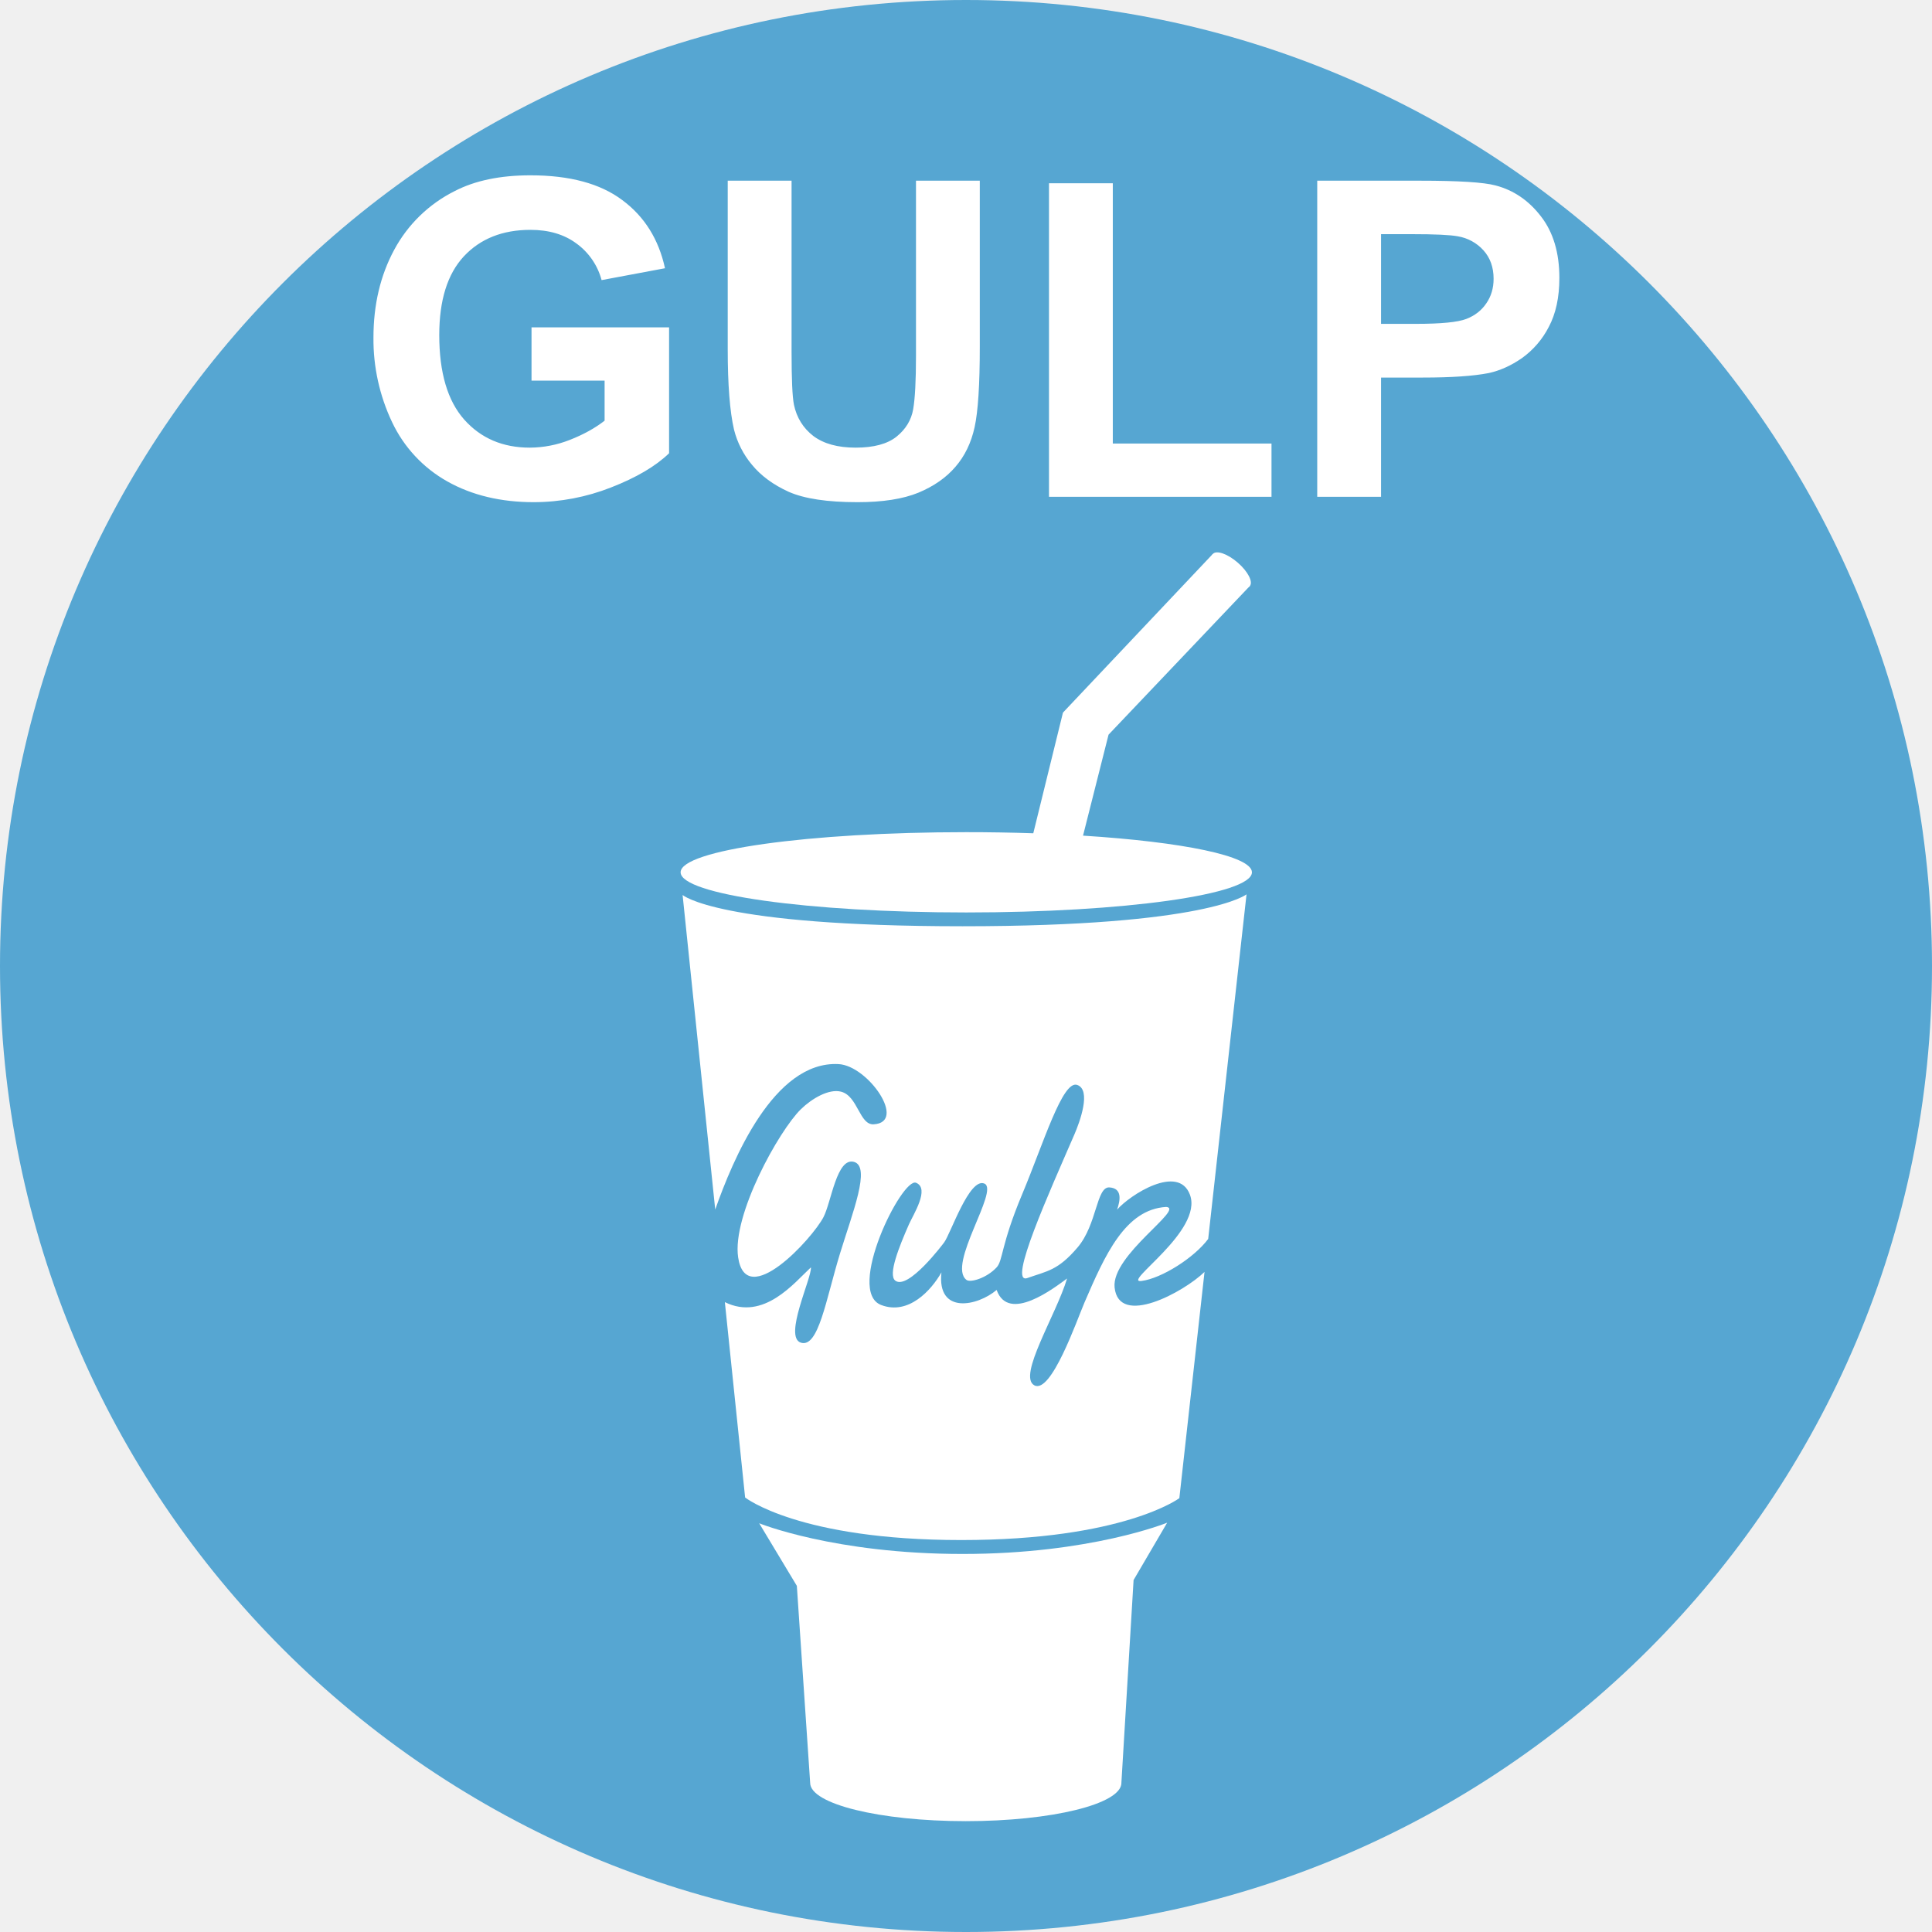
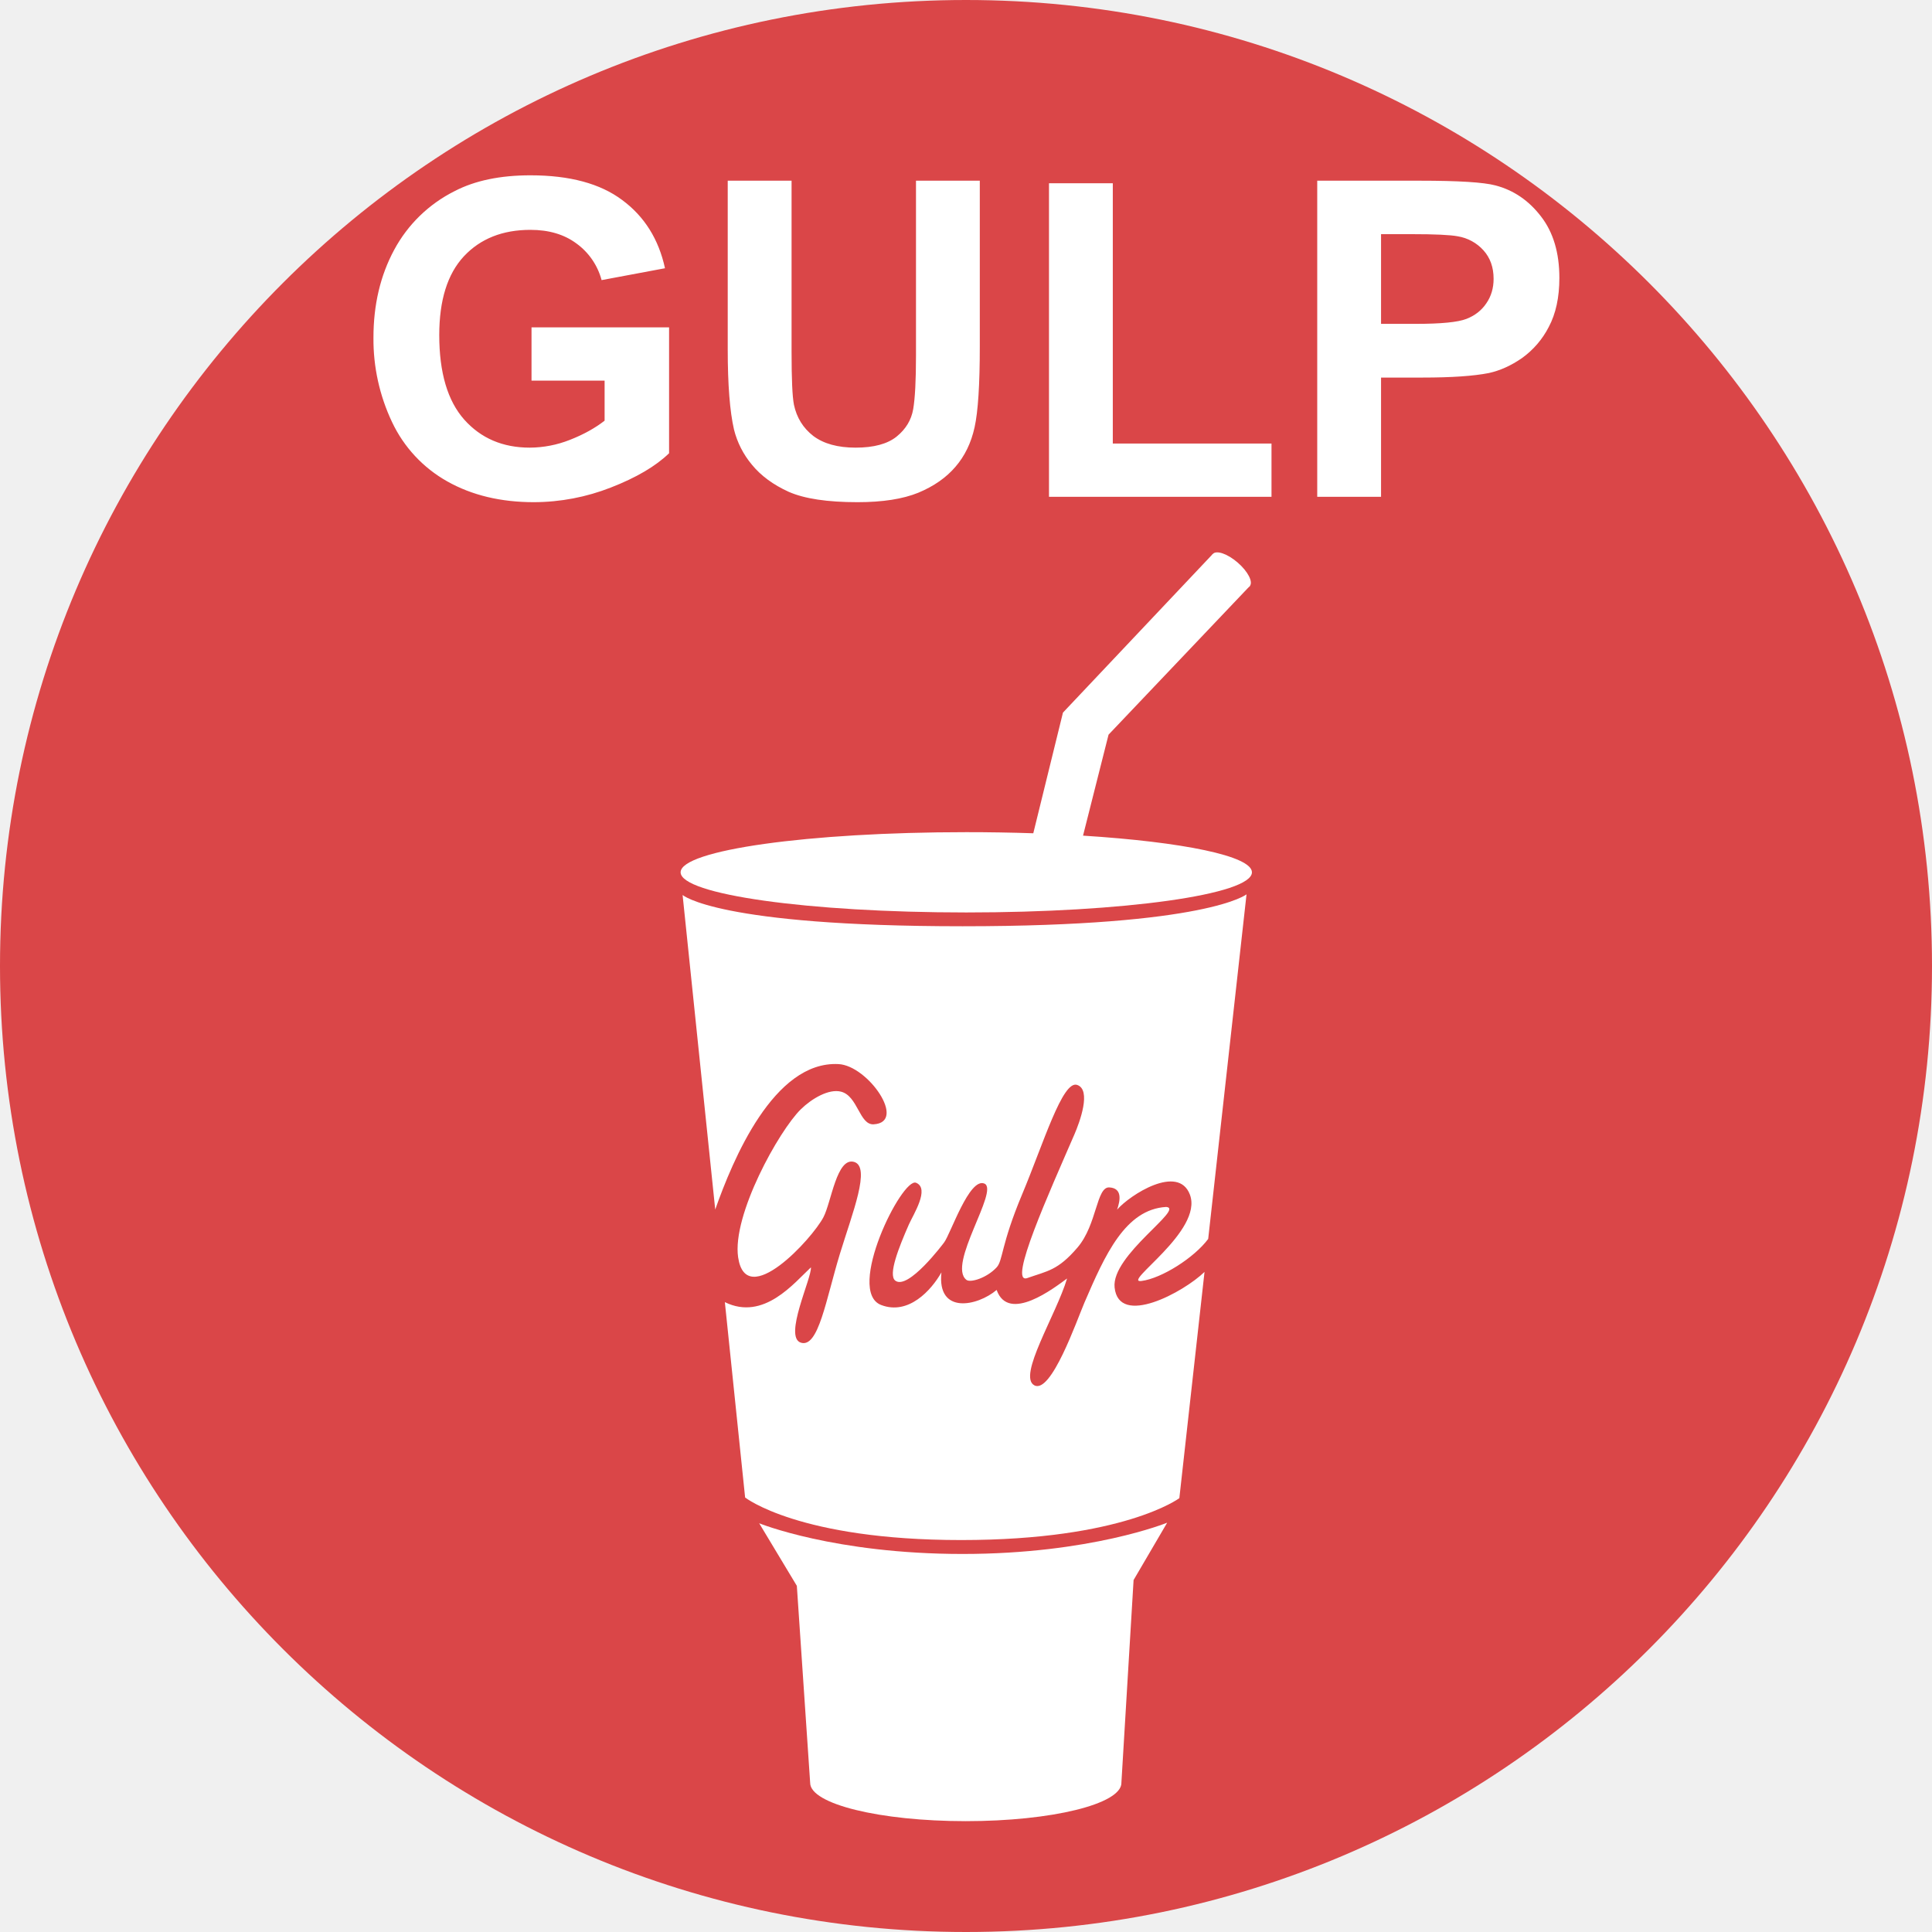
<svg xmlns="http://www.w3.org/2000/svg" width="70" height="70" fill="none">
-   <circle cx="35" cy="35" r="35" fill="#56A6D2" />
+   <circle cx="35" cy="35" r="35" fill="#DA4648" />
  <path d="M19.258 13.79v-1.93h4.984v4.562c-.484.469-1.187.883-2.11 1.242a7.683 7.683 0 0 1-2.788.531c-1.198 0-2.242-.25-3.133-.75a4.82 4.82 0 0 1-2.008-2.156 6.994 6.994 0 0 1-.672-3.055c0-1.192.25-2.252.75-3.18a5.051 5.051 0 0 1 2.196-2.132c.734-.38 1.648-.57 2.742-.57 1.422 0 2.531.299 3.328.898.802.594 1.318 1.417 1.547 2.469l-2.297.43a2.4 2.4 0 0 0-.914-1.329c-.443-.328-.998-.492-1.664-.492-1.01 0-1.815.32-2.414.961-.594.64-.89 1.591-.89 2.852 0 1.359.301 2.38.905 3.062.604.677 1.396 1.016 2.375 1.016a4 4 0 0 0 1.453-.282c.49-.192.91-.424 1.258-.695V13.79h-2.648Zm7.11-7.243h2.312v6.203c0 .984.028 1.622.086 1.914.099.469.333.846.703 1.133.375.281.885.422 1.531.422.656 0 1.151-.133 1.484-.399.334-.27.534-.601.602-.992.068-.39.102-1.039.102-1.945V6.547H35.5v6.016c0 1.374-.063 2.346-.188 2.914-.124.567-.356 1.046-.695 1.437-.333.39-.781.703-1.344.938-.562.229-1.296.343-2.203.343-1.093 0-1.924-.125-2.492-.375-.562-.255-1.008-.583-1.336-.984a3.185 3.185 0 0 1-.648-1.273c-.151-.657-.227-1.626-.227-2.907v-6.11ZM38.007 18V6.64h2.312v9.43h5.75V18h-8.062Zm9.719 0V6.547h3.71c1.407 0 2.323.057 2.75.172.657.172 1.206.547 1.649 1.125.443.573.664 1.315.664 2.226 0 .703-.128 1.295-.383 1.774a3.16 3.16 0 0 1-.976 1.133c-.391.27-.79.45-1.196.539-.552.109-1.351.164-2.398.164h-1.508V18h-2.312Zm2.312-9.516v3.25h1.266c.911 0 1.52-.06 1.828-.18.307-.12.547-.307.719-.562.177-.255.265-.552.265-.89 0-.417-.122-.76-.367-1.032a1.6 1.6 0 0 0-.93-.508c-.276-.052-.83-.078-1.664-.078H50.04ZM40.63 64.598l.442-7.35 1.217-2.078s-2.771 1.133-7.412 1.133c-4.64 0-7.37-1.112-7.37-1.112l1.364 2.267.483 7.14c0 .765 2.524 1.386 5.638 1.386s5.639-.62 5.639-1.386Zm-1.39-34.32.925-3.66 5.127-5.395-1.352-1.15-5.427 5.746-1.075 4.372a71.986 71.986 0 0 0-2.428-.04c-5.716 0-10.35.651-10.35 1.454 0 .804 4.634 1.455 10.35 1.455 5.716 0 10.35-.651 10.35-1.455 0-.591-2.513-1.1-6.12-1.328Z" fill="#fff" />
  <path d="M38.7 32.326s-.2.045-.79.048c-.59.002-1.008-.004-1.175-.156a.263.263 0 0 1-.07-.177c.001-.104.075-.166.17-.204l.089.14c-.039.013-.061.03-.061.046 0 .08.603.134 1.065.128.461-.006 1.02-.044 1.02-.122 0-.024-.042-.046-.116-.063l.09-.14c.119.038.223.11.223.233-.001.212-.27.244-.444.267ZM45.282 21.234c.129-.149-.067-.53-.437-.85-.37-.321-.775-.46-.904-.311-.13.148.066.53.437.85.37.32.775.46.904.311Zm-4.898 25.412c-.122-1.169 2.557-2.862 1.87-2.916-1.48.085-2.217 1.734-2.961 3.462-.273.633-1.207 3.333-1.819 3-.612-.332.794-2.552 1.188-3.87-.455.333-2.122 1.628-2.552.415-.69.587-2.167.905-2-.636-.368.65-1.193 1.56-2.183 1.182-1.3-.496.754-4.638 1.264-4.429.51.21-.103 1.153-.264 1.519-.353.806-.761 1.82-.489 2.027.468.356 1.74-1.344 1.768-1.382.238-.314.915-2.37 1.462-2.134.546.236-1.363 2.95-.65 3.49.145.108.734-.068 1.092-.455.232-.25.152-.806.925-2.649.772-1.842 1.461-4.137 1.99-3.962.53.175.094 1.352-.096 1.791-.892 2.06-2.435 5.465-1.707 5.207.727-.257 1.106-.272 1.818-1.106.713-.834.68-2.207 1.155-2.178.475.03.395.47.28.805.467-.535 2.215-1.66 2.637-.545.5 1.32-2.5 3.228-1.753 3.13.73-.094 1.911-.843 2.416-1.523l1.389-12.486s-1.398 1.157-10.288 1.157c-8.891 0-10.144-1.133-10.144-1.133l1.182 11.397c.628-1.784 2.118-5.392 4.467-5.27 1.069.054 2.495 2.112 1.273 2.182-.517.029-.57-1.027-1.182-1.183-.442-.112-1.057.248-1.455.637-.793.776-2.498 3.838-2.273 5.365.287 1.947 2.686-.676 3.092-1.455.286-.548.479-2.174 1.104-2.003.625.17-.055 1.848-.508 3.33-.509 1.666-.777 3.422-1.415 3.22-.638-.202.402-2.352.364-2.728-.6.553-1.705 1.954-3.118 1.26l.734 7.078s1.951 1.542 7.83 1.542c5.88 0 7.903-1.518 7.903-1.518l.912-8.197c-.746.726-3.107 2.016-3.258.562Z" fill="#fff" />
</svg>
